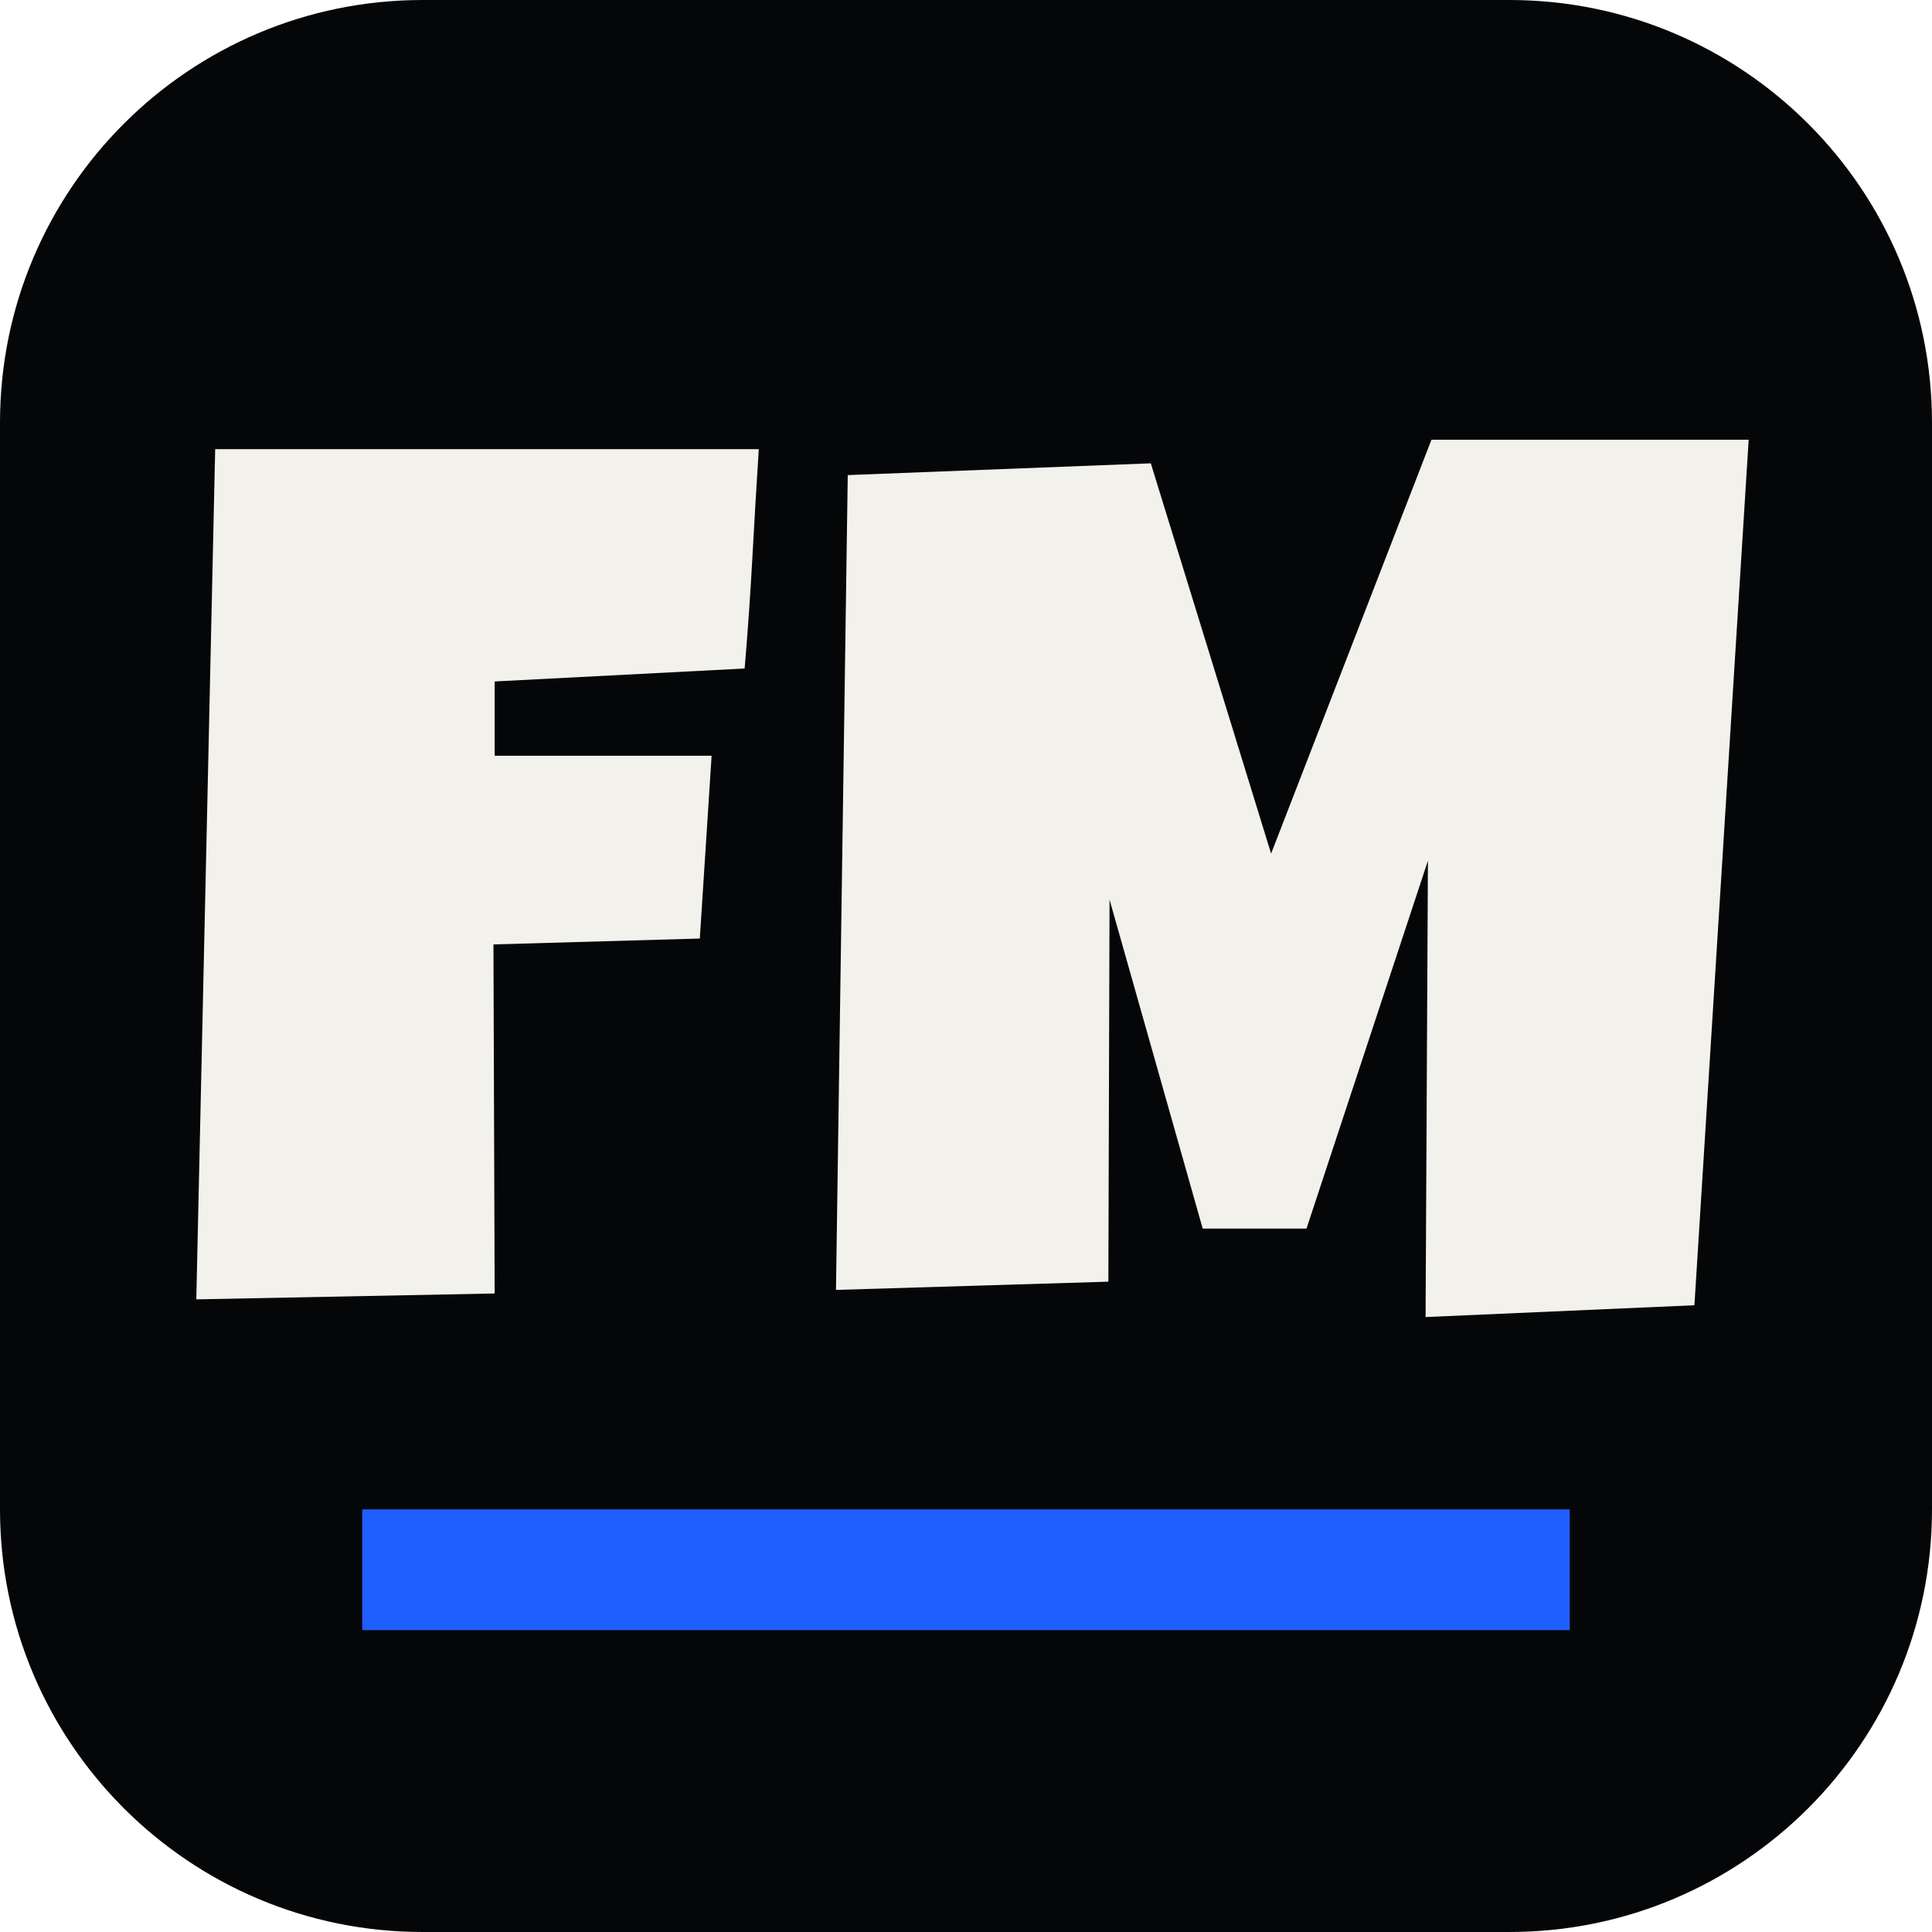
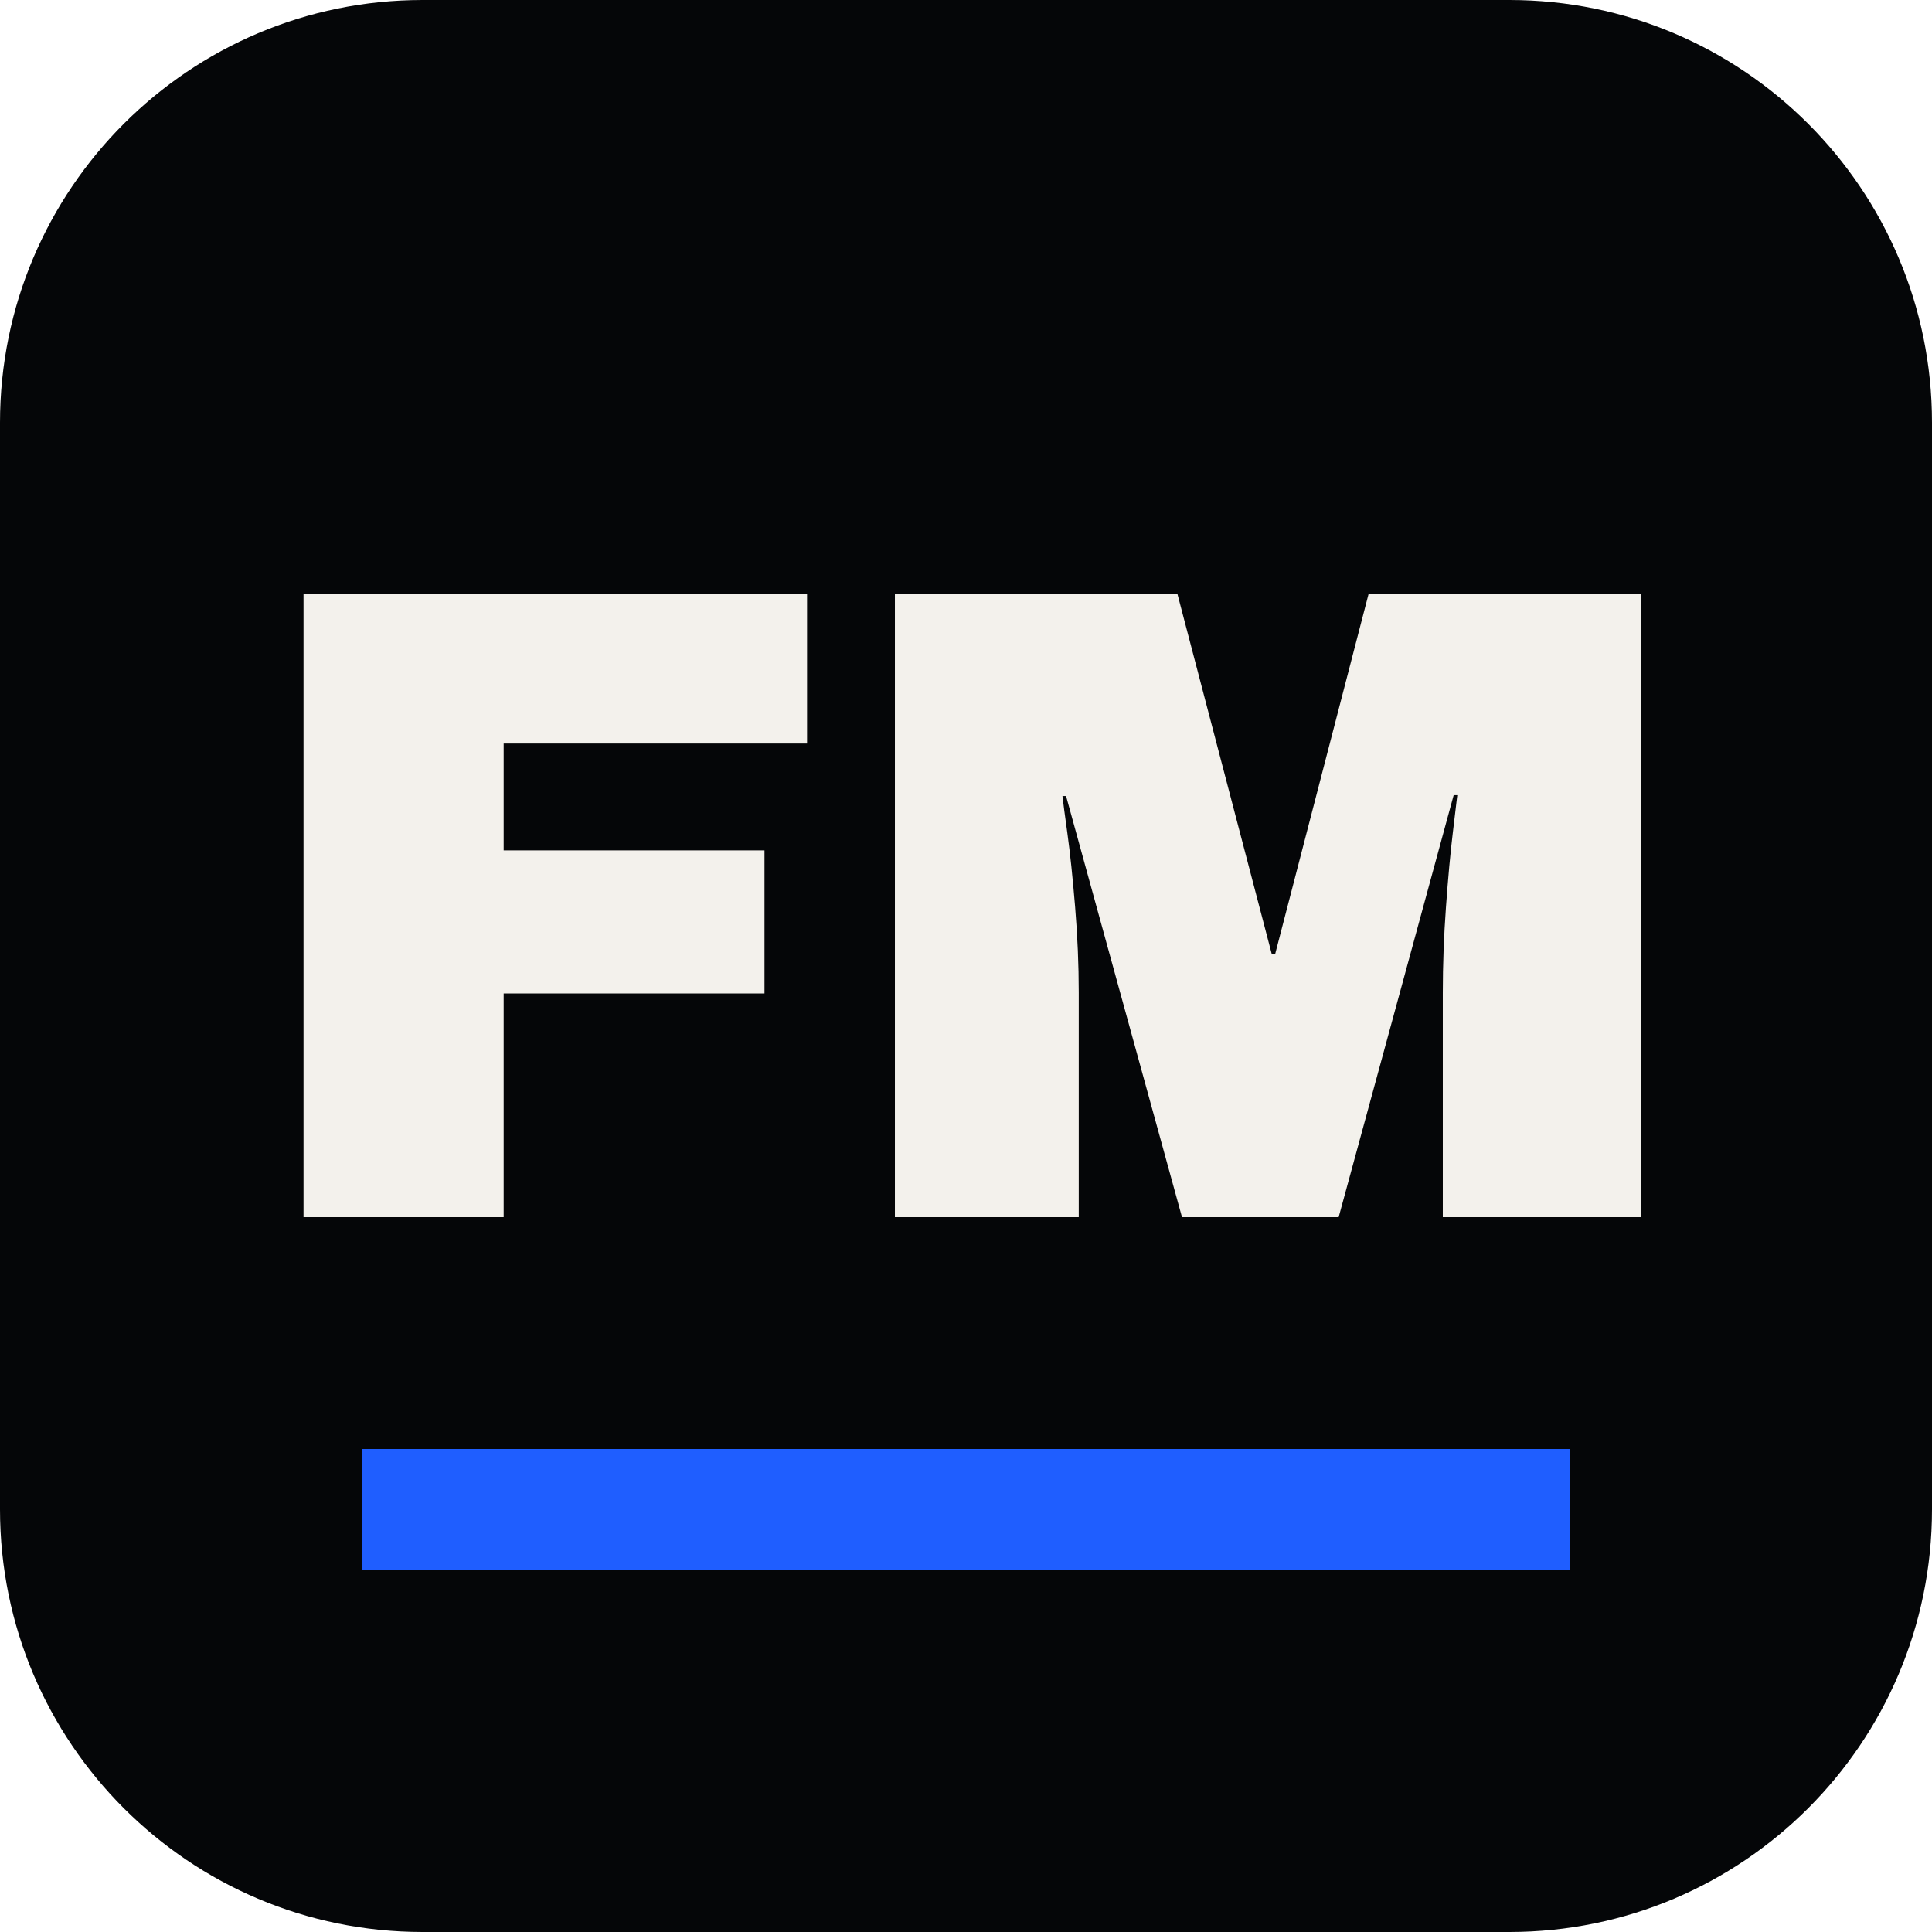
<svg xmlns="http://www.w3.org/2000/svg" viewBox="0 0 64 64">
  <rect width="64" height="64" rx="14" fill="#050608" />
-   <path fill="#f3f1ec" d="M25.136 14.879Q25.018 16.715 24.921 18.512Q24.823 20.309 24.667 22.145L16.386 22.574V25.035H23.573L23.182 31.09L16.346 31.285L16.386 42.848L6.503 43.043L7.128 14.879ZM57.927 14.566 56.13 43.238 47.224 43.629 47.302 28.512 43.279 40.699H39.841L36.755 29.801L36.716 42.457L27.693 42.73L28.083 15.738L38.122 15.348L42.107 28.277L47.419 14.566Z" />
-   <rect x="12" y="50" width="40" height="4" fill="#1f5eff" />
+   <path fill="#f3f1ec" d="M10.055 19.68H26.735V24.63H16.685V28.17H25.325V32.91H16.685V40.32H10.055ZM47.795 40.32V32.88Q47.795 31.5 47.9 30.045Q48.005 28.59 48.125 27.6Q48.245 26.61 48.275 26.34H48.155L44.345 40.32H39.155L35.315 26.37H35.195Q35.225 26.64 35.36 27.615Q35.495 28.59 35.615 30.045Q35.735 31.5 35.735 32.88V40.32H29.645V19.68H39.005L42.125 31.59H42.245L45.335 19.68H54.365V40.32Z" />
+   <rect x="12" y="48" width="40" height="4" fill="#1f5eff" />
</svg>
